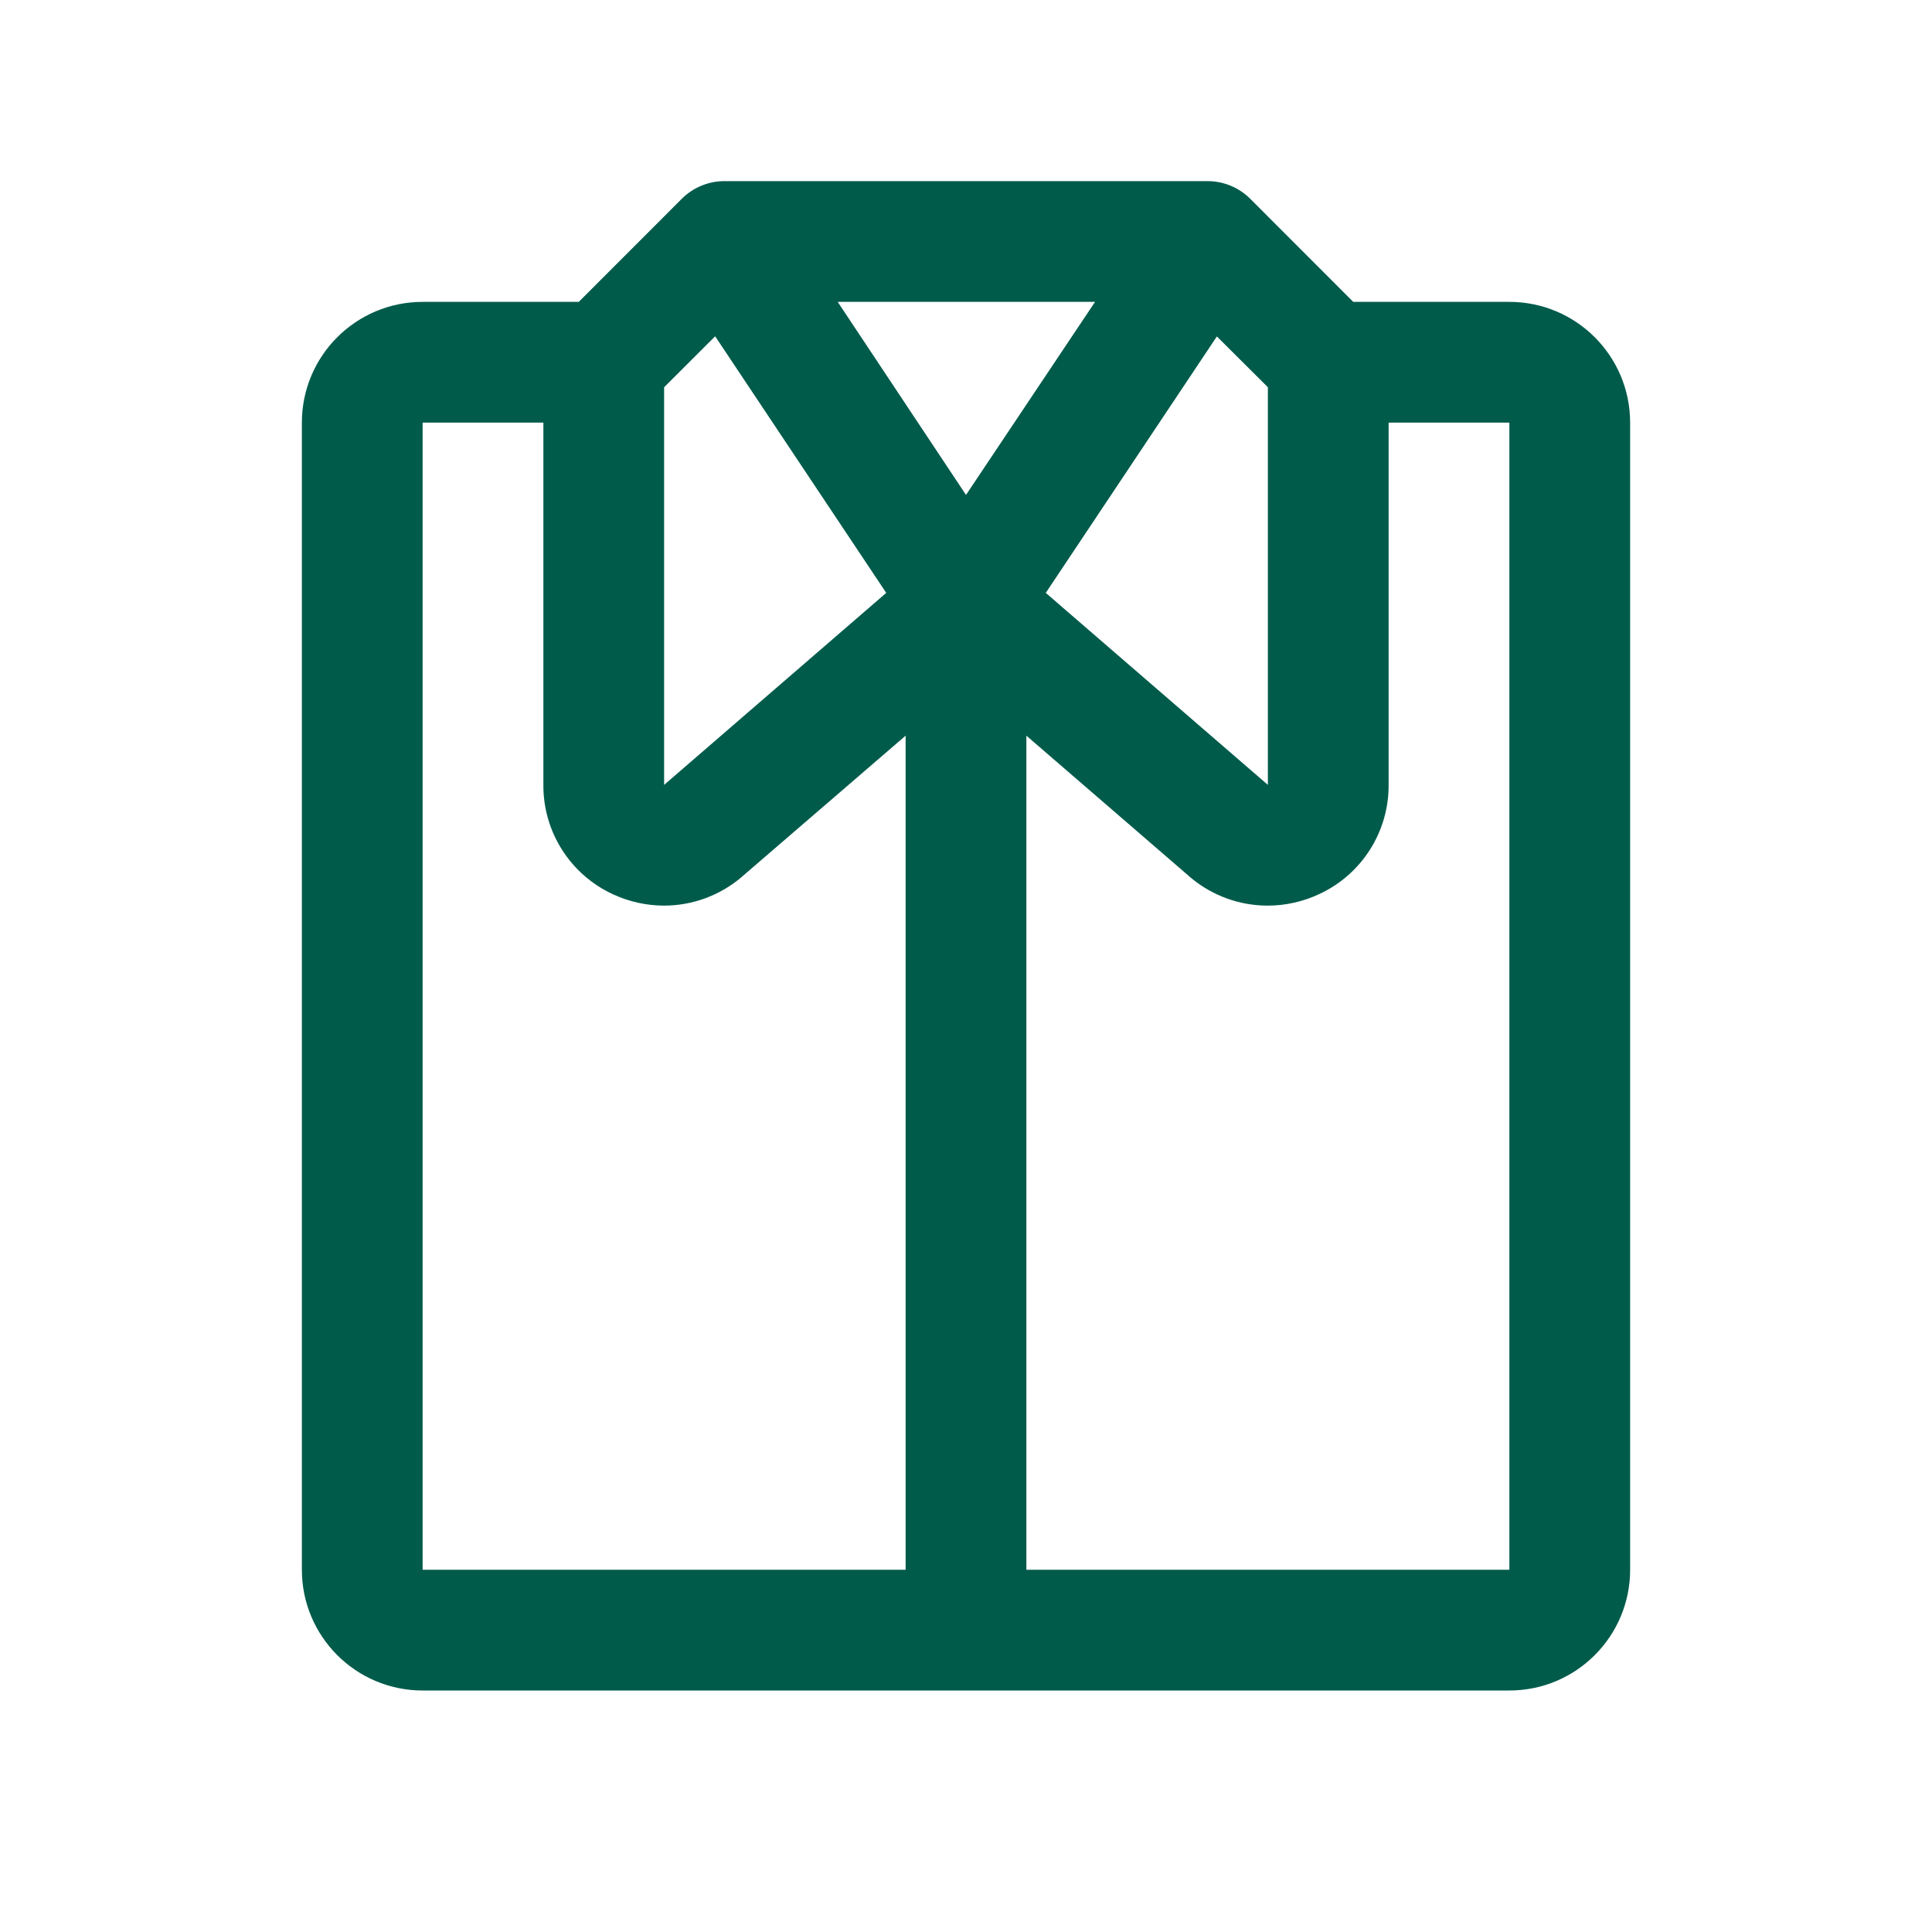
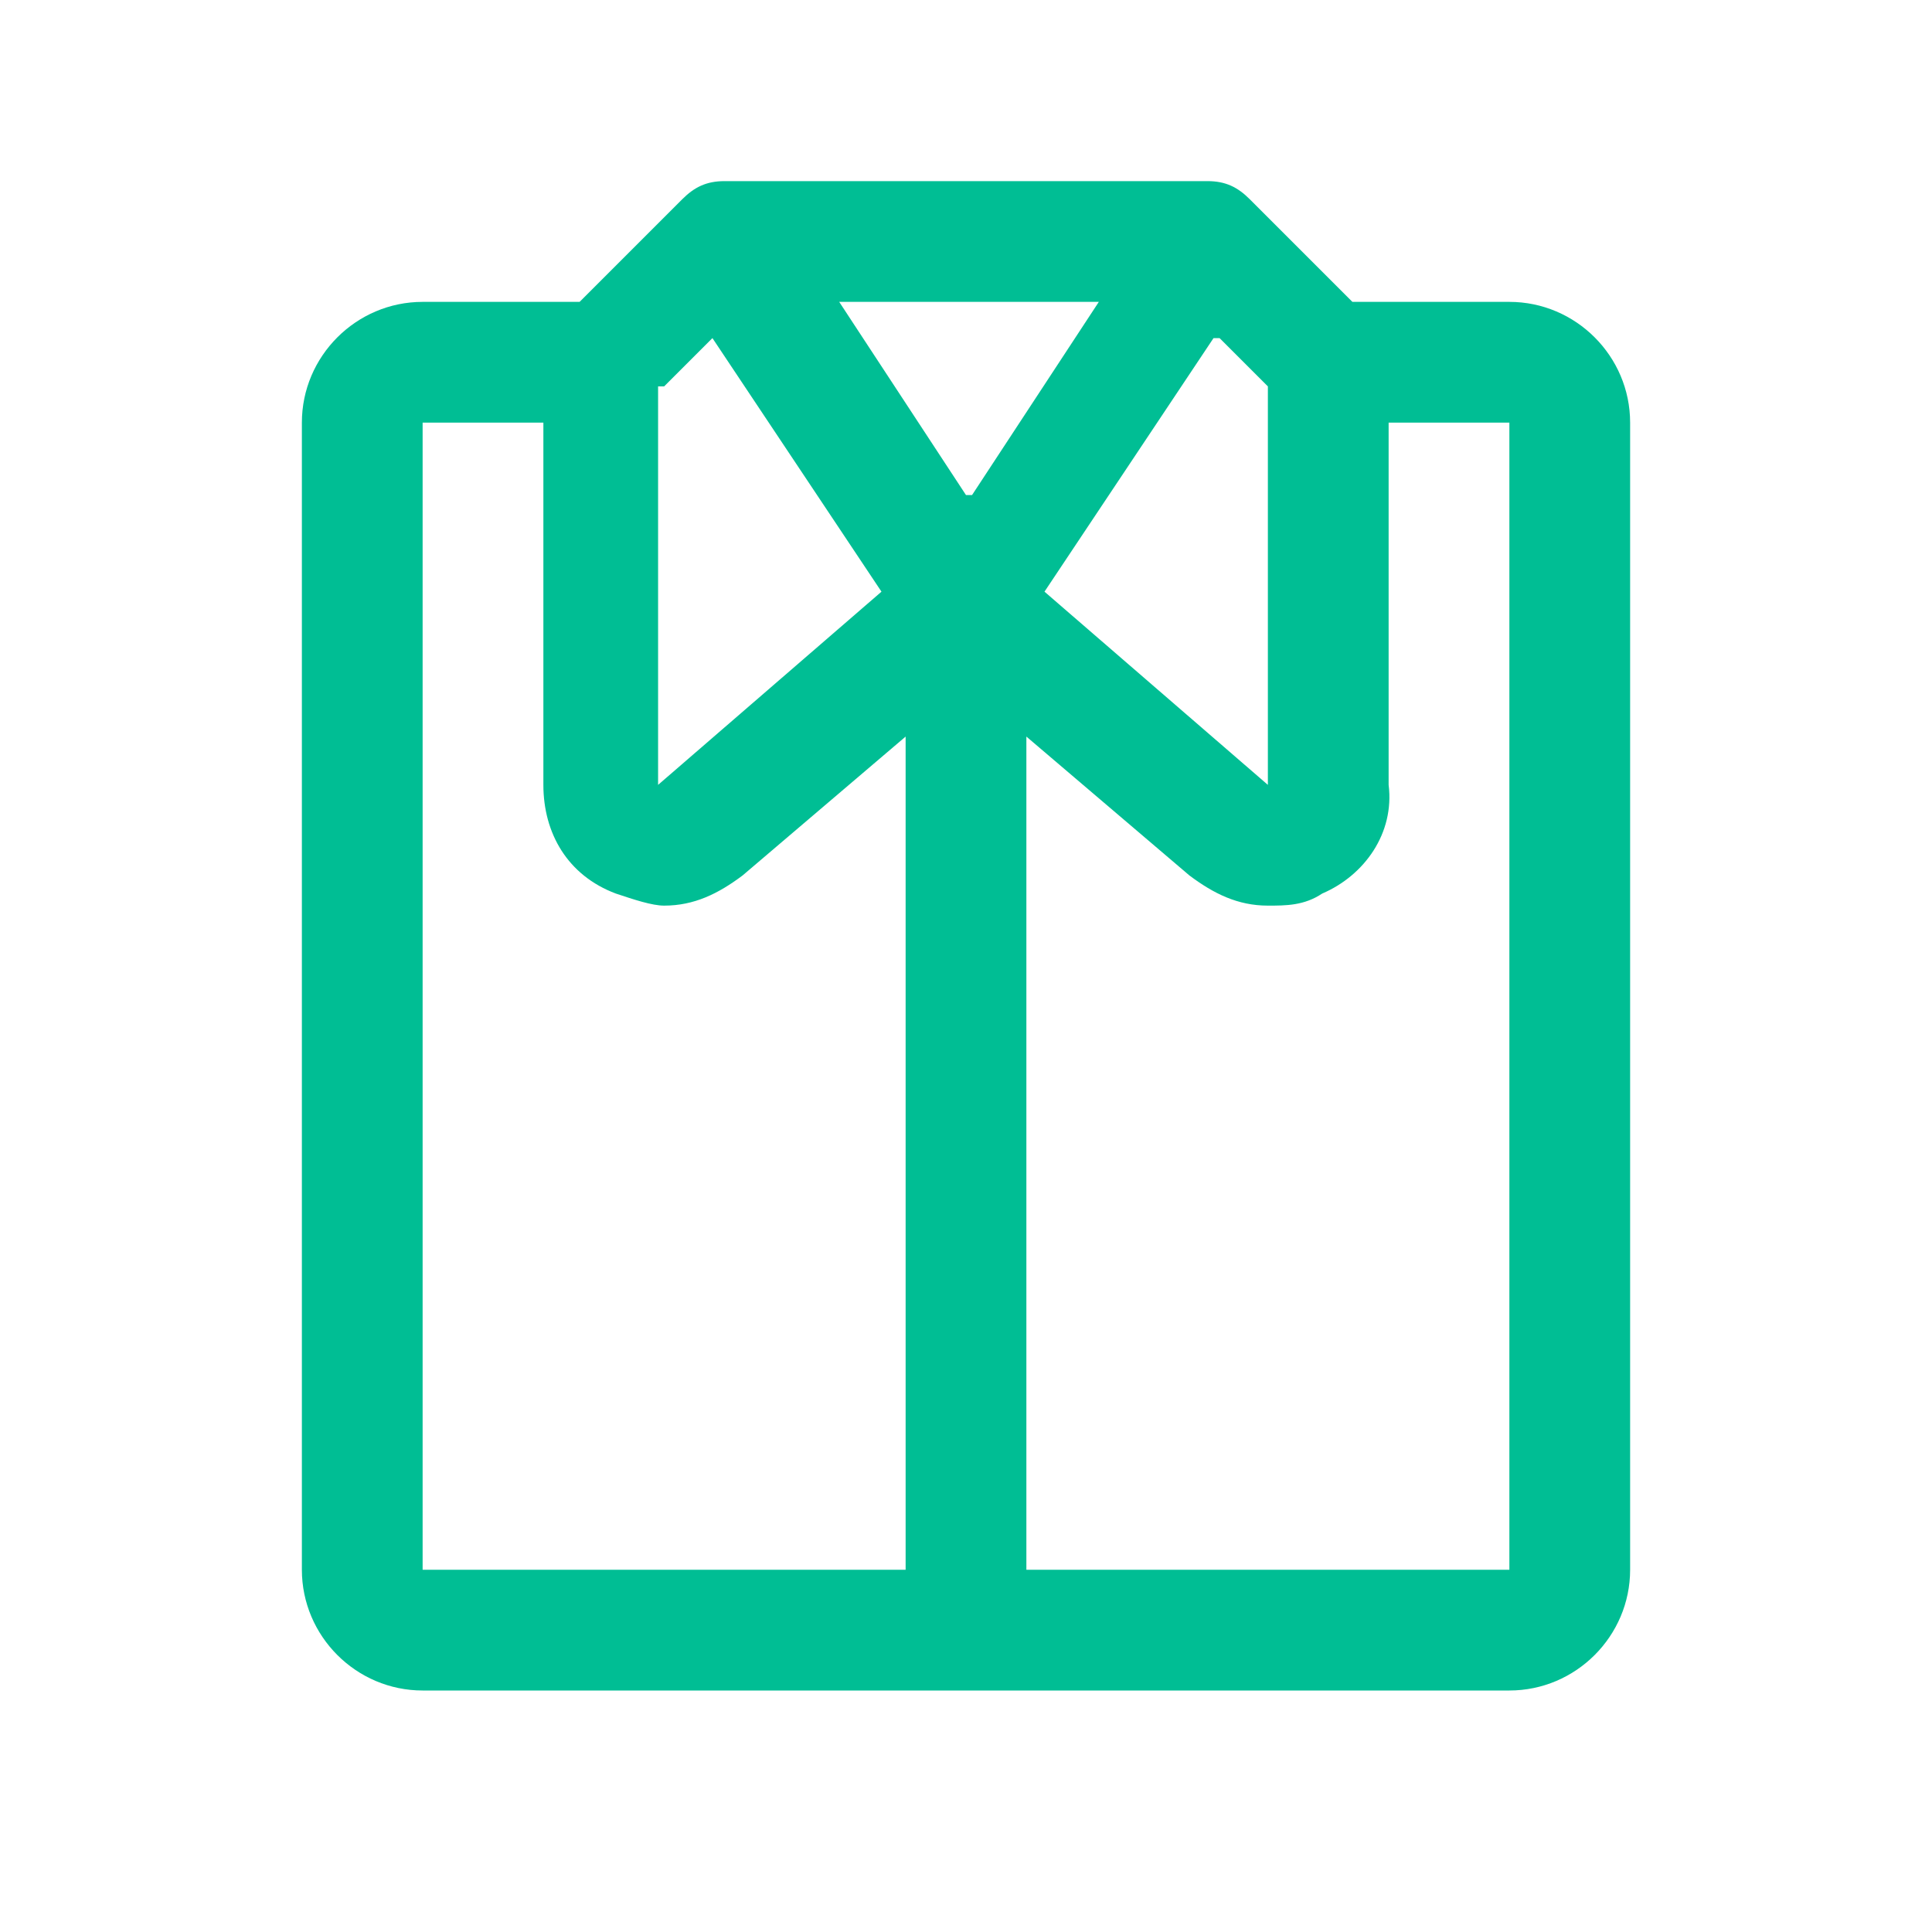
- <svg xmlns="http://www.w3.org/2000/svg" width="32" height="32" fill="#005b4b" viewBox="0 0 256 256">
-   <path d="M200,40H179.31L165.66,26.34h0A8,8,0,0,0,160,24H96a8,8,0,0,0-5.66,2.34h0L76.69,40H56A16,16,0,0,0,40,56V208a16,16,0,0,0,16,16H200a16,16,0,0,0,16-16V56A16,16,0,0,0,200,40ZM128,65.58,111,40h34.1Zm33.24-21L168,51.31V104L138.57,78.56ZM88,51.31l6.76-6.75,22.67,34L88,104ZM56,56H72v48a15.85,15.85,0,0,0,9.21,14.49A16.1,16.1,0,0,0,88,120a15.89,15.89,0,0,0,10.2-3.73.52.52,0,0,0,.11-.1L120,97.48V208H56ZM200,208H136V97.48l21.65,18.7a.52.52,0,0,0,.11.1A15.89,15.89,0,0,0,168,120a16.1,16.1,0,0,0,6.83-1.54A15.85,15.85,0,0,0,184,104V56h16Z" />
+ <svg xmlns="http://www.w3.org/2000/svg" id="Layer_1" version="1.1" viewBox="0 0 32 32">
+   <defs>
+     <style>
+       .st0 {
+         fill: #00be94;
+       }
+     </style>
+   </defs>
+   <path class="st0" d="M25,5h-2.6l-1.7-1.7h0c-.2-.2-.4-.3-.7-.3h-8c-.3,0-.5.1-.7.3h0l-1.7,1.7h-2.6c-1.1,0-2,.9-2,2v19c0,1.1.9,2,2,2h18c1.1,0,2-.9,2-2V7c0-1.1-.9-2-2-2ZM16,8.2l-2.1-3.2h4.3l-2.1,3.2ZM20.2,5.6l.8.8v6.6l-3.7-3.2,2.8-4.2ZM11,6.4l.8-.8,2.8,4.2-3.7,3.2v-6.6ZM7,7h2v6c0,.8.4,1.5,1.2,1.8.3.1.6.2.8.2.5,0,.9-.2,1.3-.5,0,0,0,0,0,0l2.7-2.3v13.8H7V7ZM25,26h-8v-13.8l2.7,2.3s0,0,0,0c.4.3.8.5,1.3.5.3,0,.6,0,.9-.2.7-.3,1.2-1,1.1-1.8v-6h2v19Z" />
</svg>
